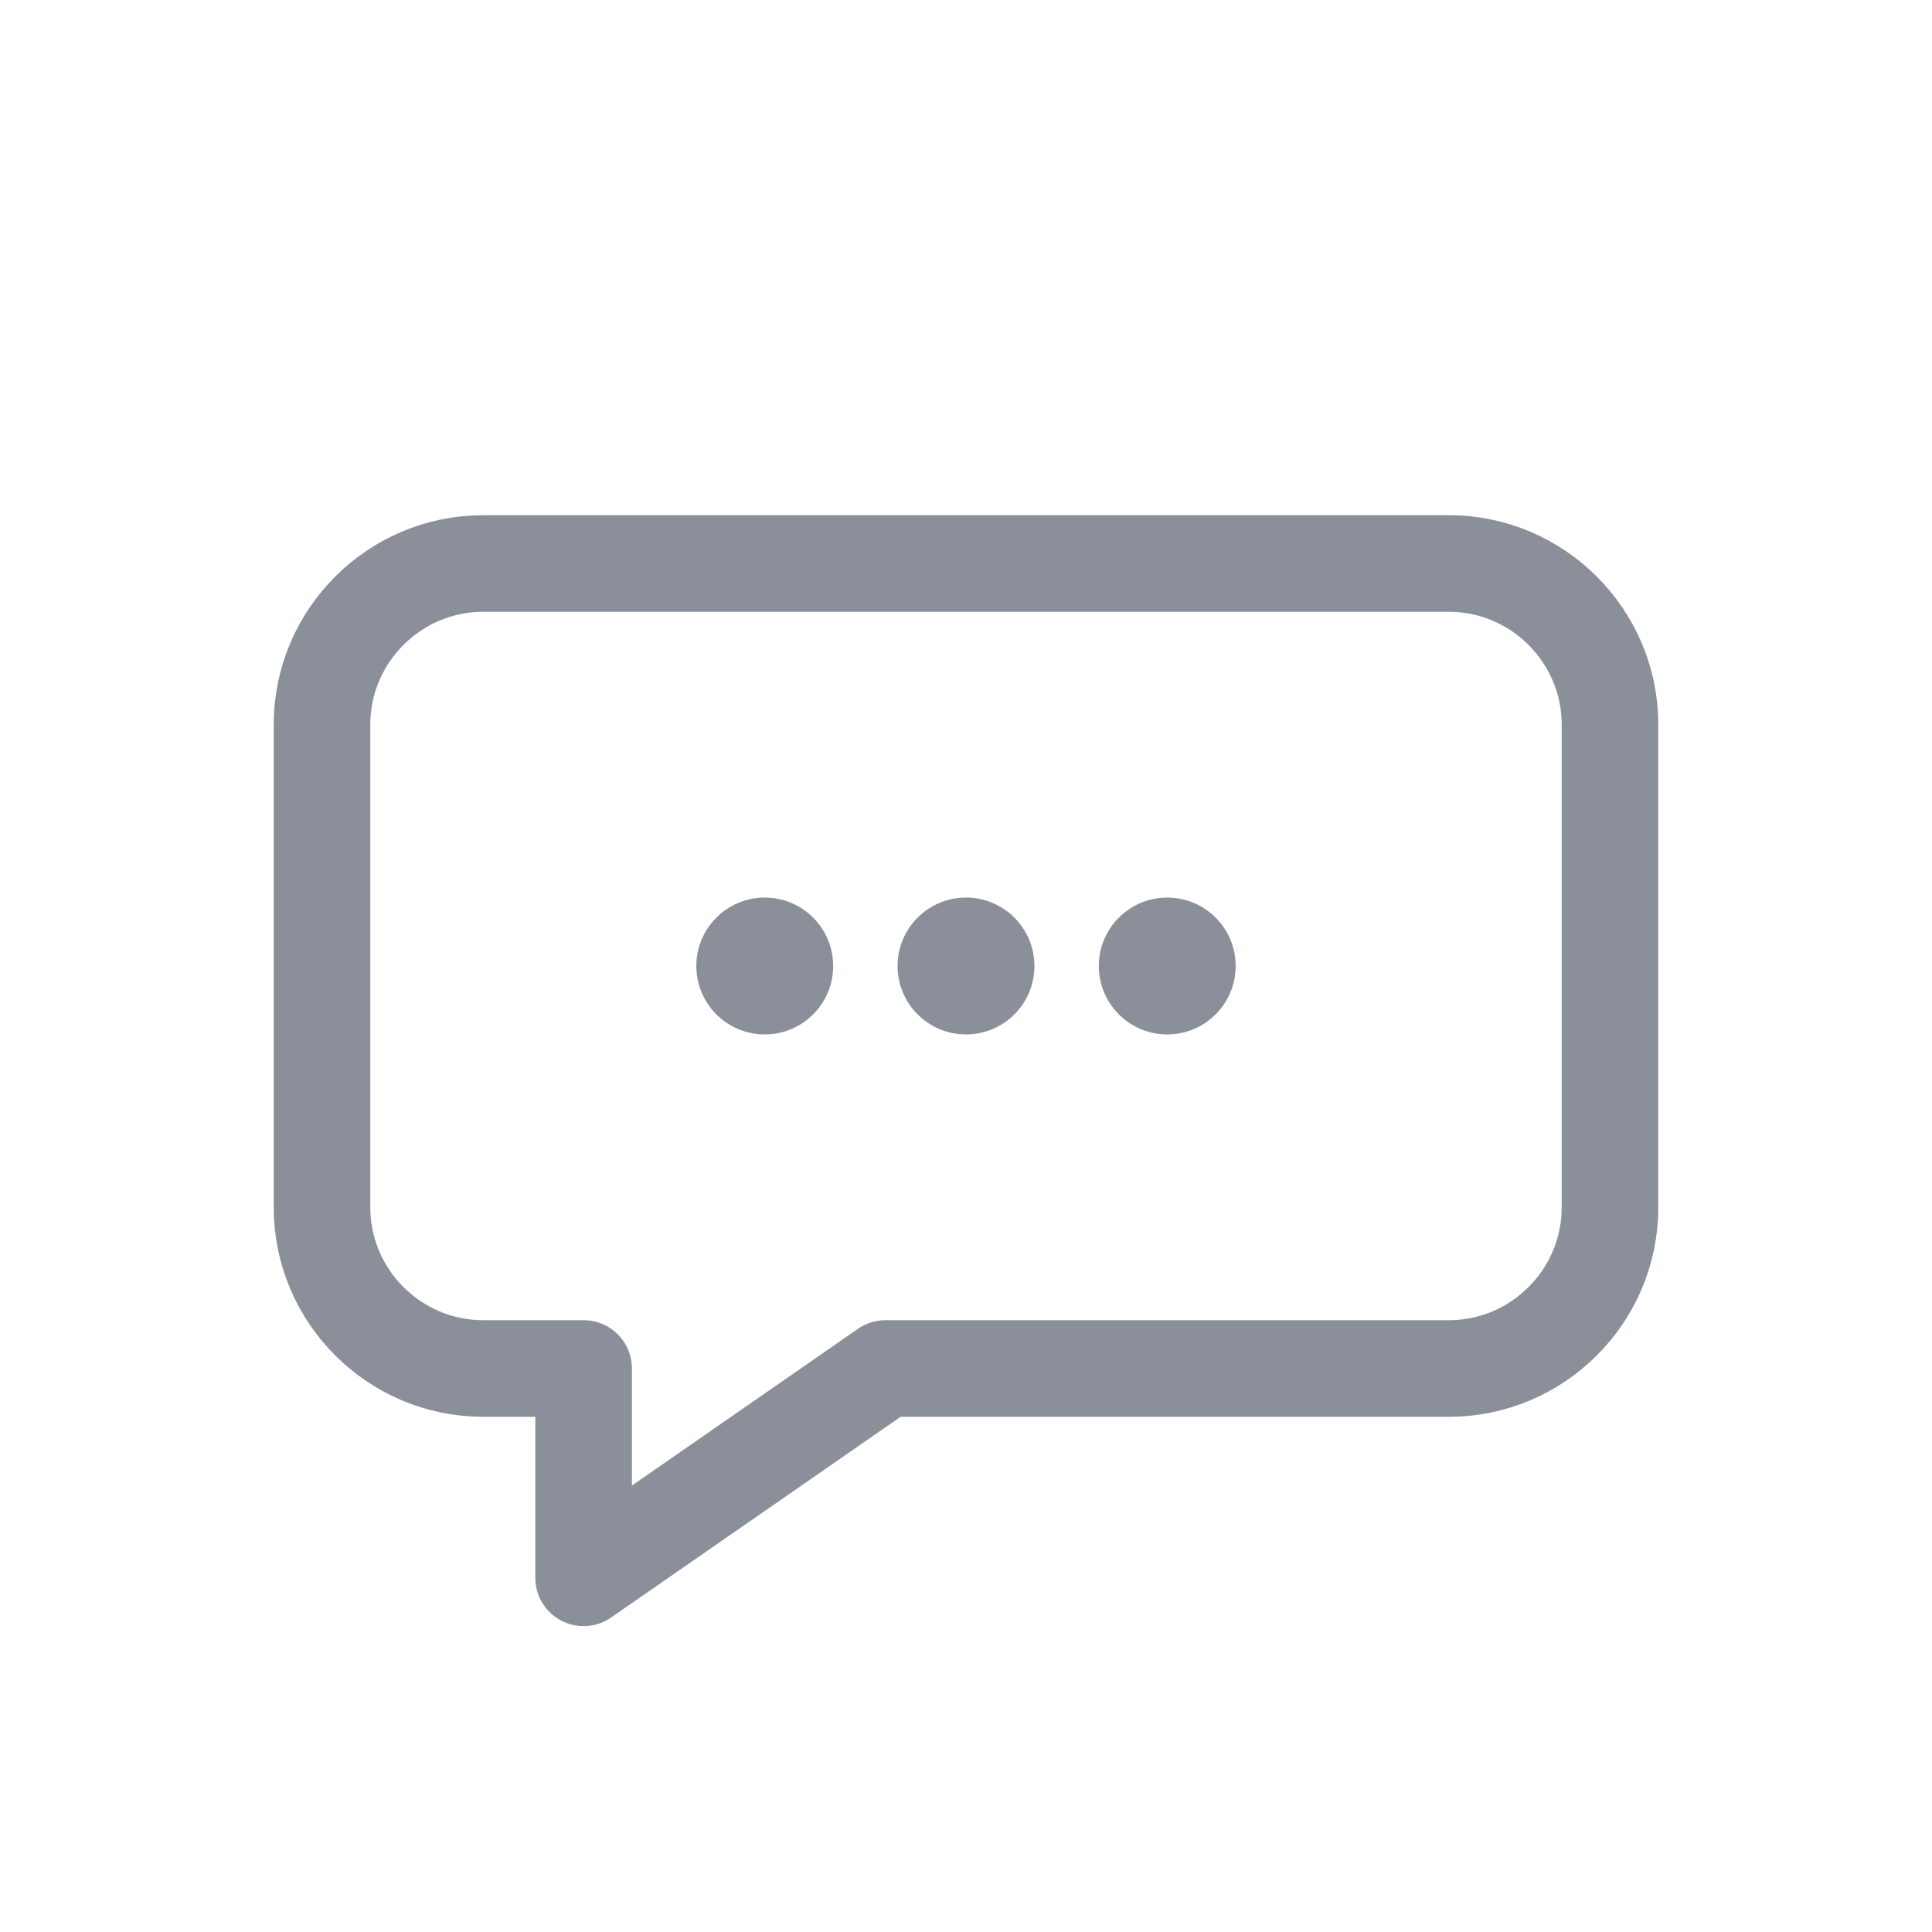
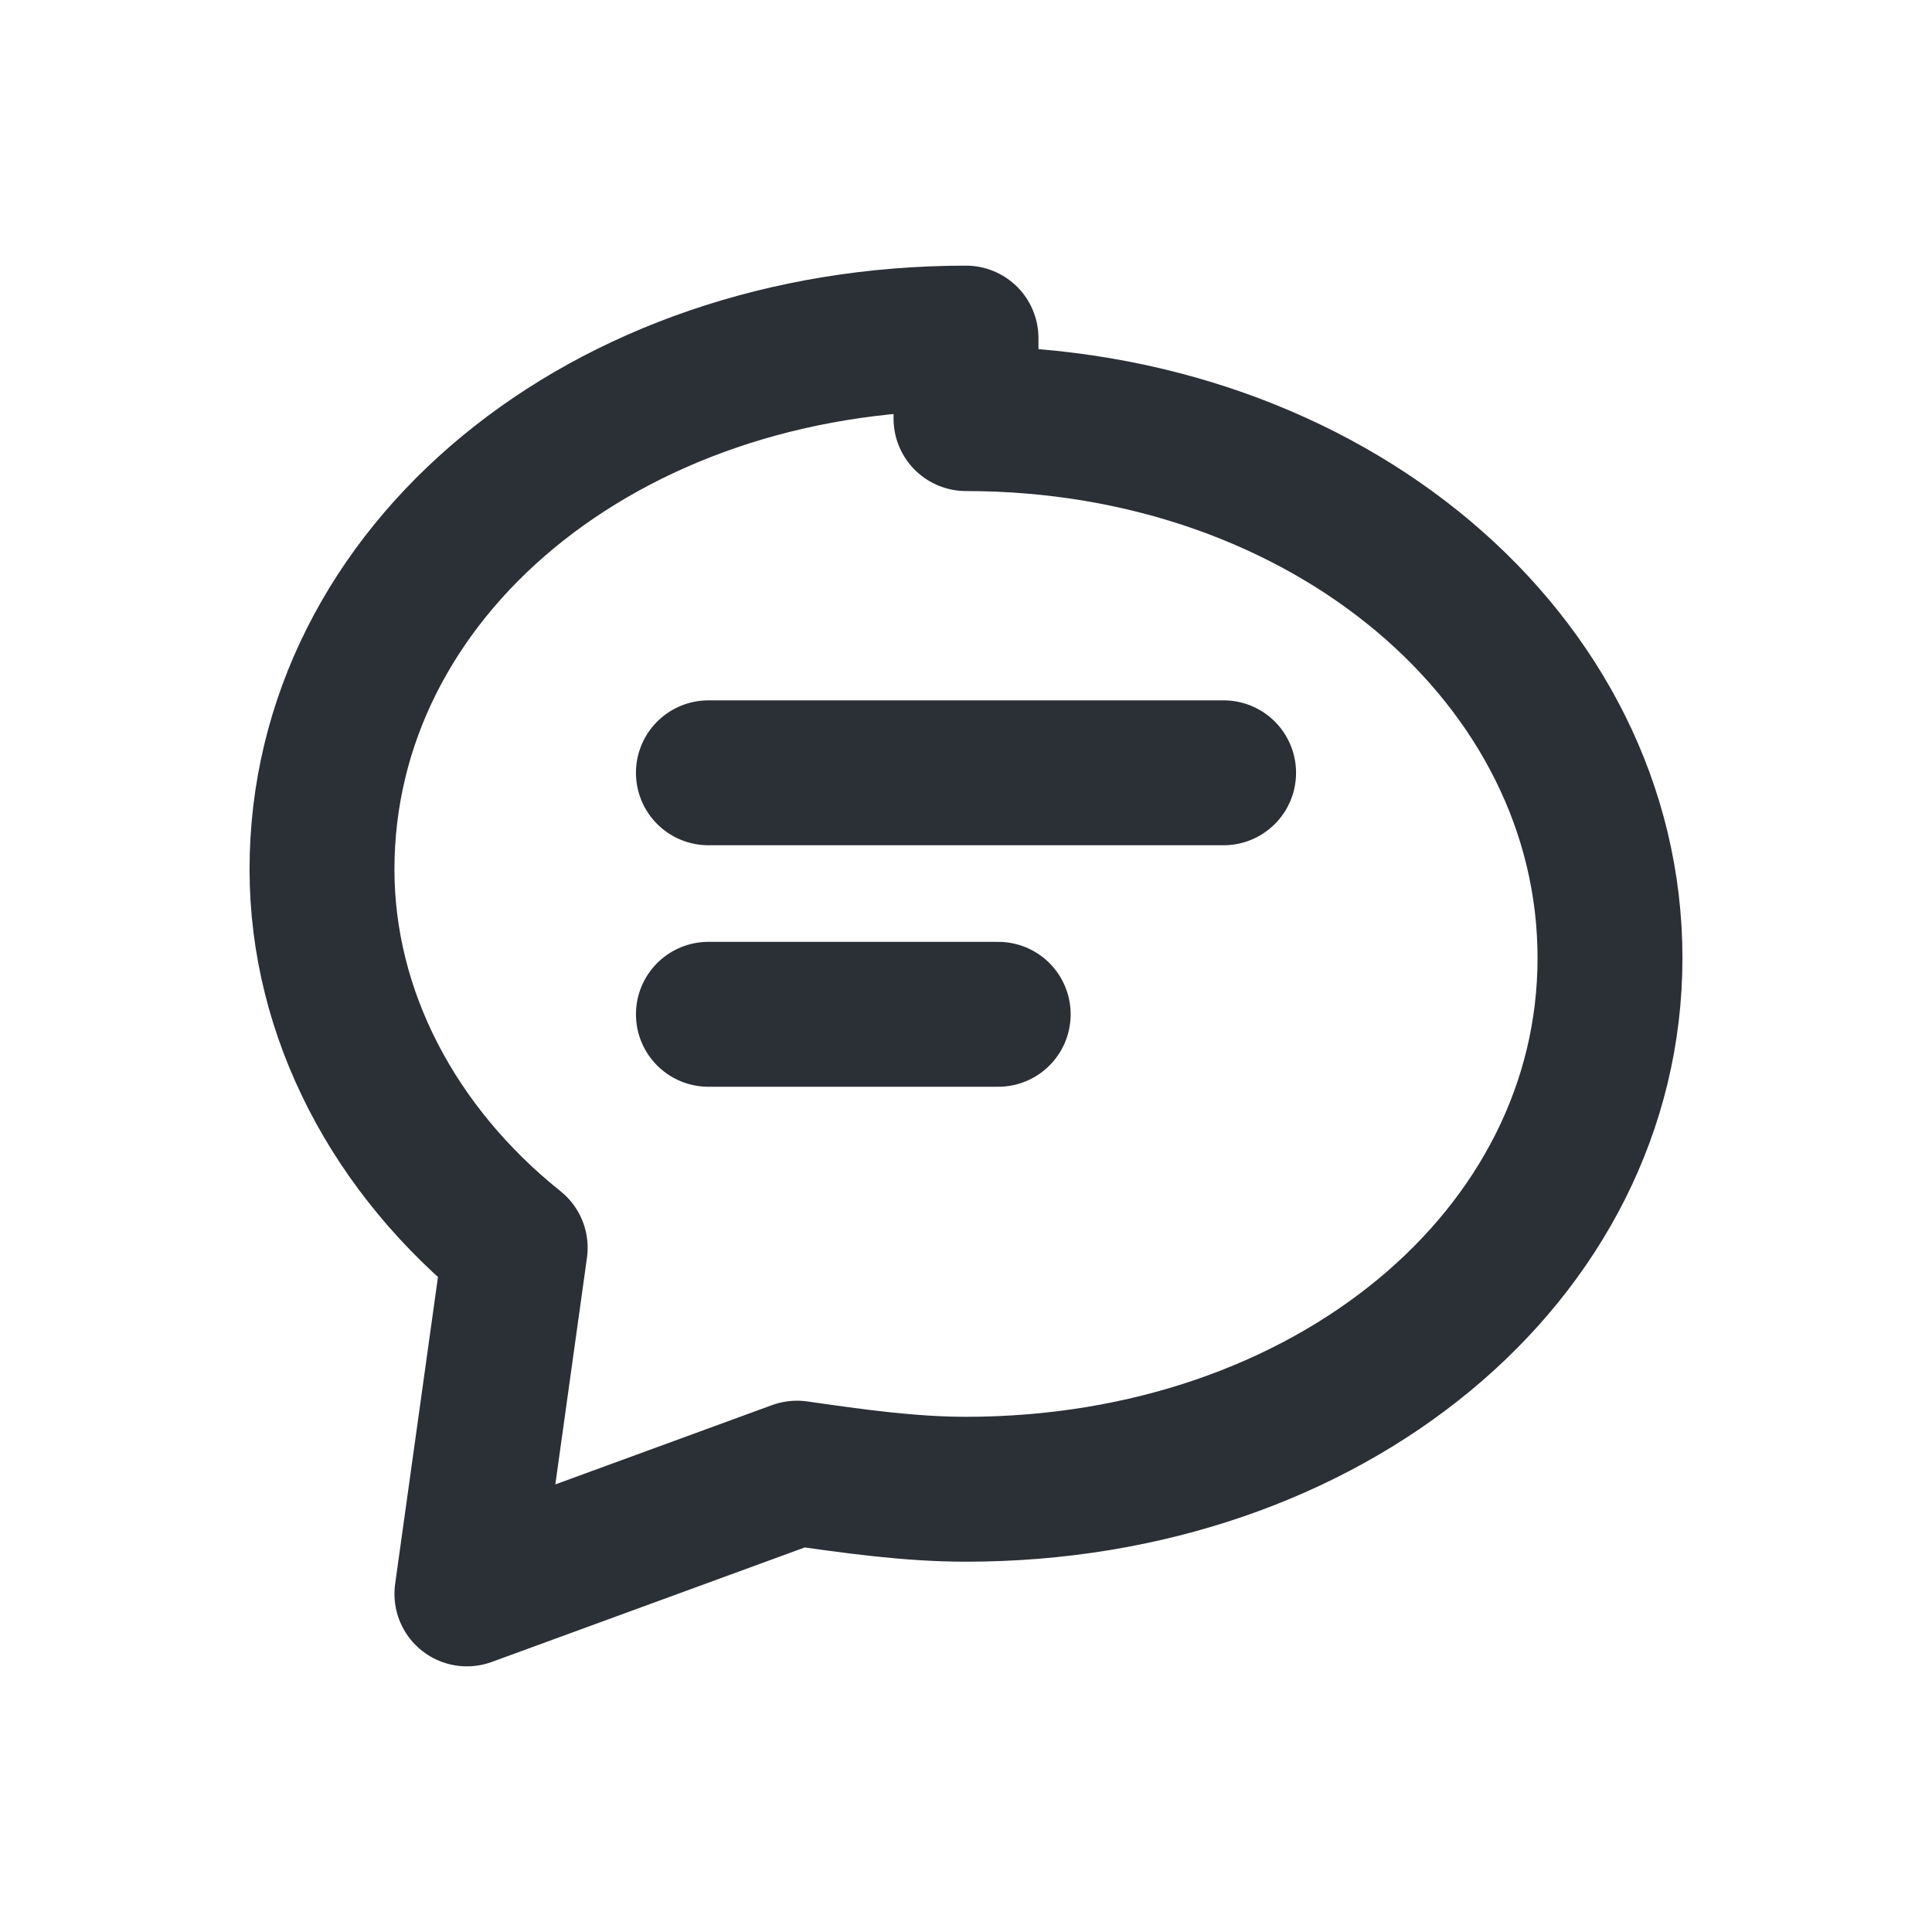
- <svg xmlns="http://www.w3.org/2000/svg" width="48" height="48" viewBox="0 0 48 48" fill="none">
-   <path d="M12 14h24c2.2 0 4 1.8 4 4v12c0 2.2-1.8 4-4 4H22l-7.5 5.2V34H12c-2.2 0-4-1.8-4-4V18c0-2.2 1.8-4 4-4z" stroke="#8A8F99" stroke-width="2.4" stroke-linejoin="round" />
-   <circle cx="19" cy="24" r="1.7" fill="#8A8F99" />
-   <circle cx="24" cy="24" r="1.7" fill="#8A8F99" />
-   <circle cx="29" cy="24" r="1.7" fill="#8A8F99" />
+ <svg xmlns="http://www.w3.org/2000/svg" width="24" height="24" viewBox="0 0 24 24" fill="none">
+   <path d="M12 4.2c-4.5 0-8 2.9-8 6.6 0 1.8.9 3.5 2.4 4.7L5.8 19.8l4.1-1.5c.7.1 1.4.2 2.1.2 4.5 0 8-2.9 8-6.6s-3.5-6.7-8-6.7z" stroke="#2B2F36" stroke-width="1.8" stroke-linejoin="round" />
+   <path d="M8.8 9.6h6.4M8.8 12.6h3.6" stroke="#2B2F36" stroke-width="1.8" stroke-linecap="round" />
</svg>
